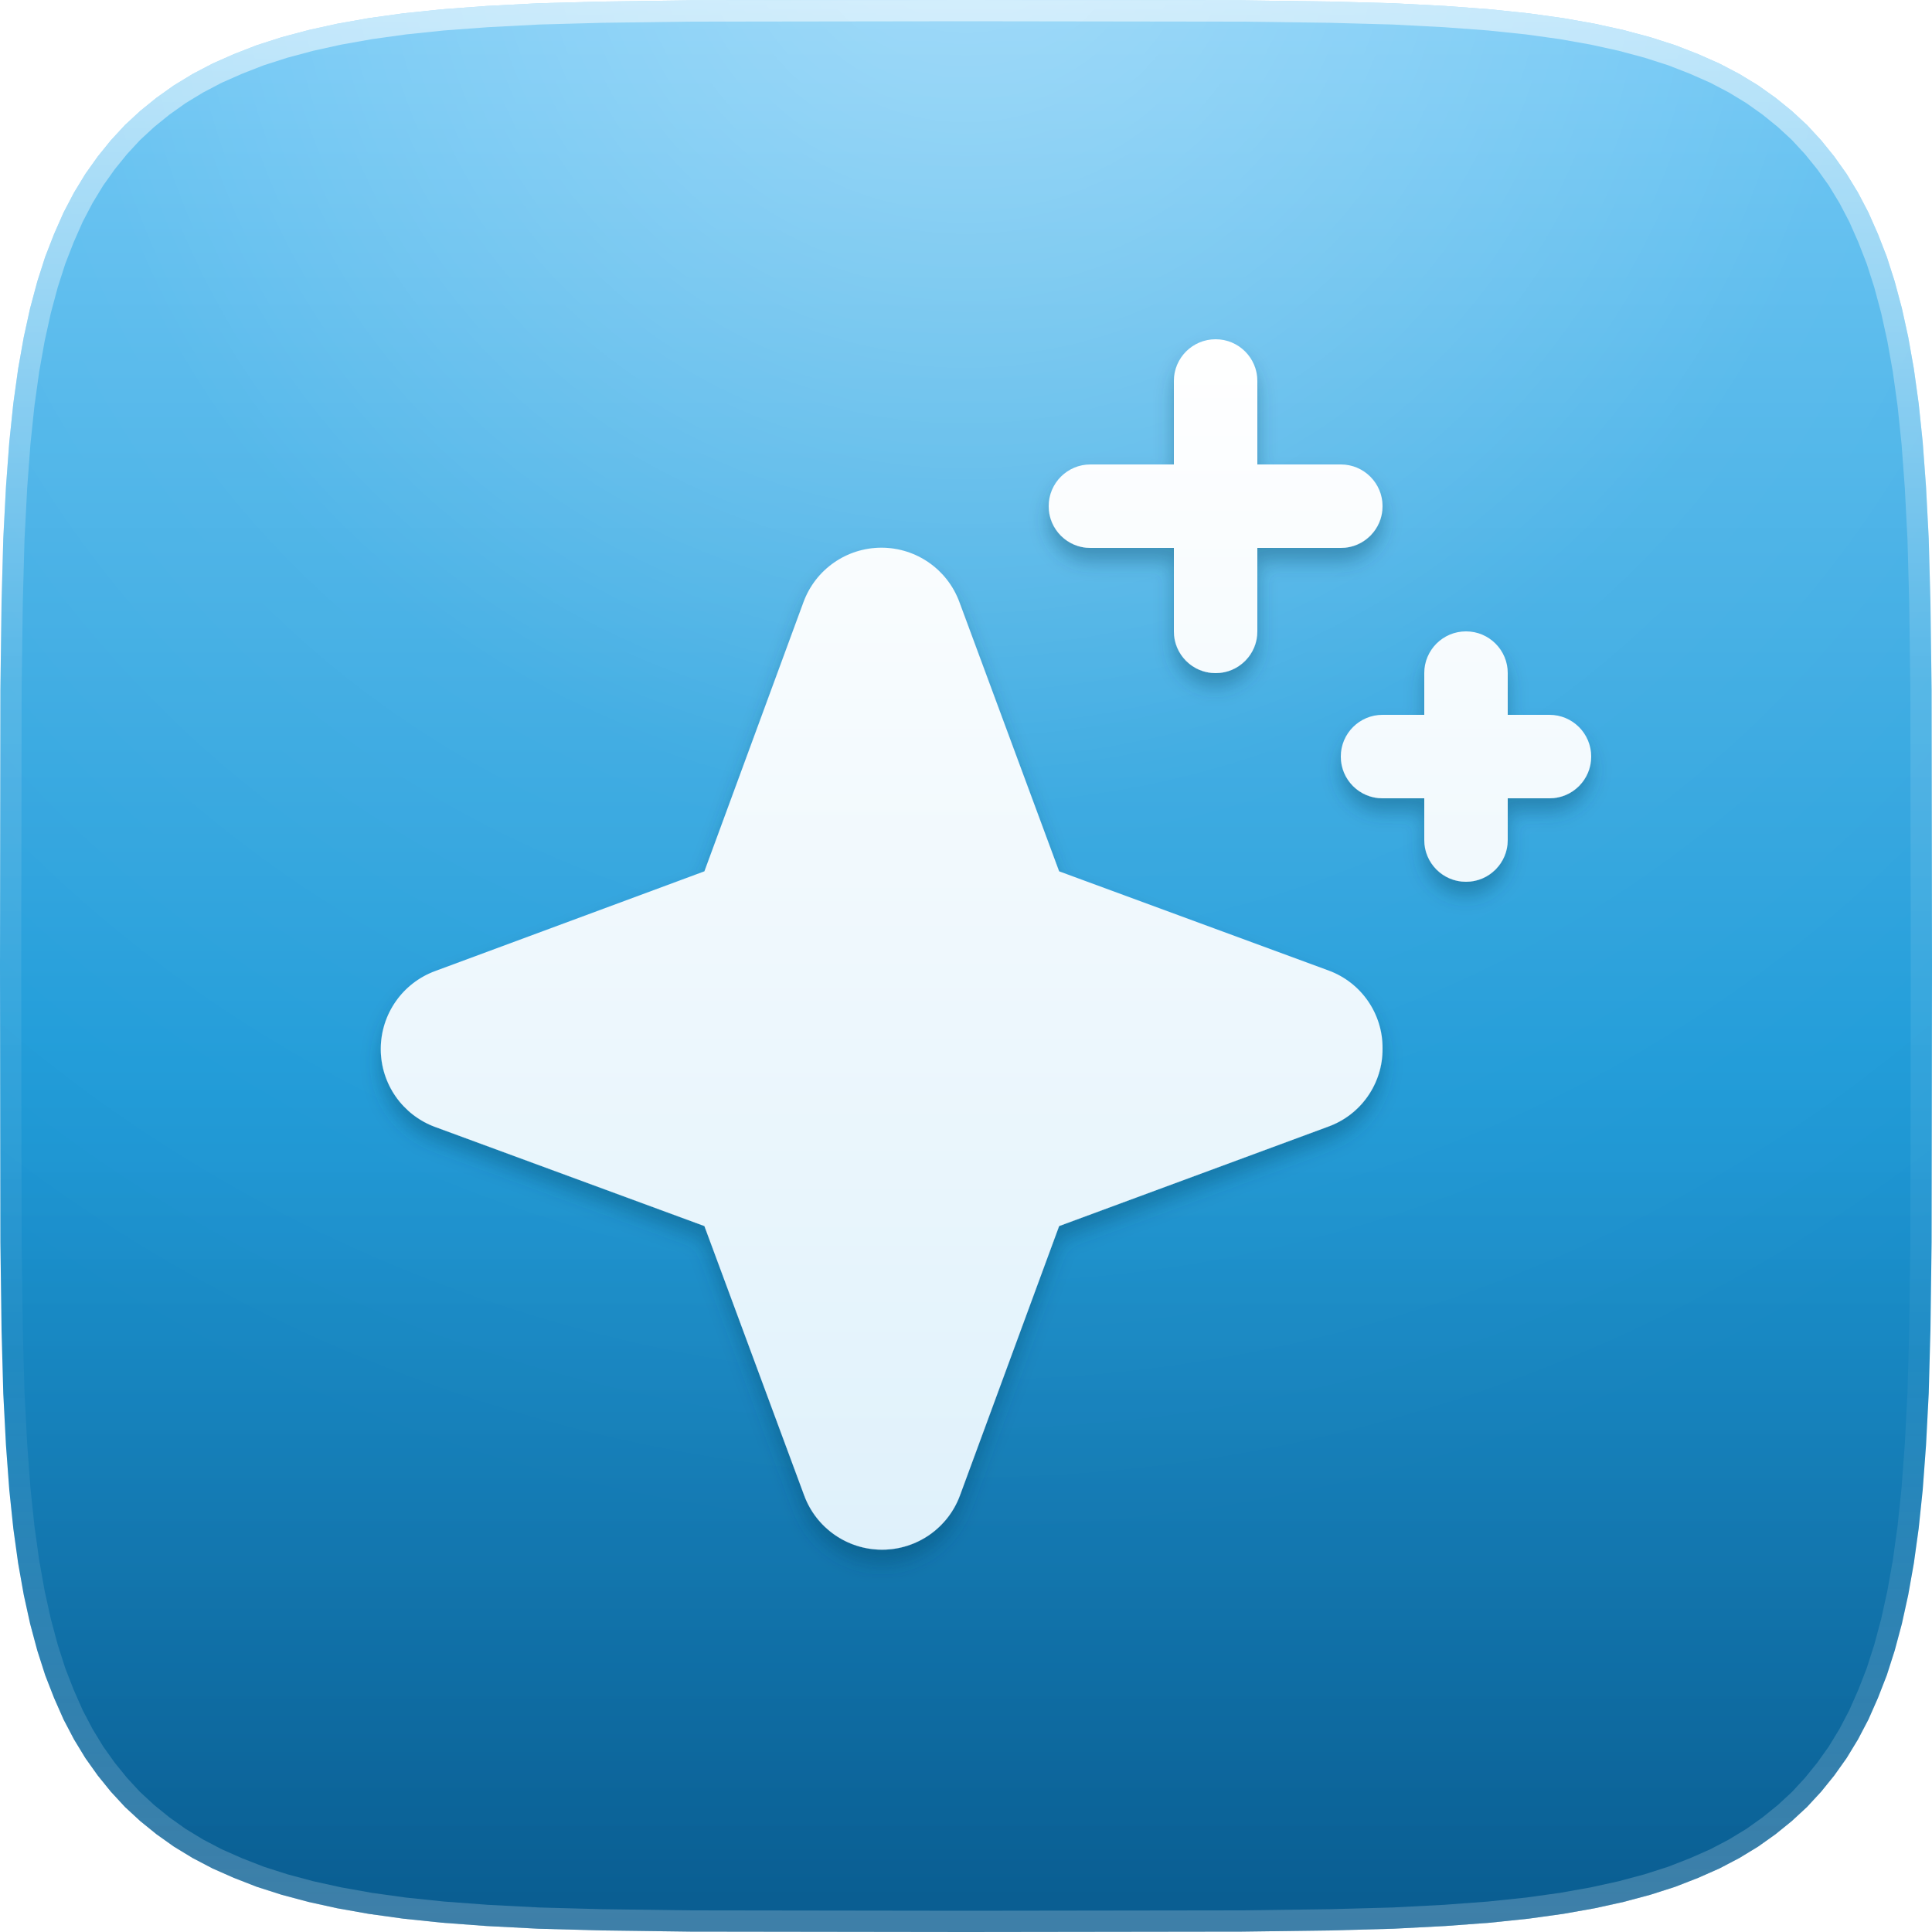
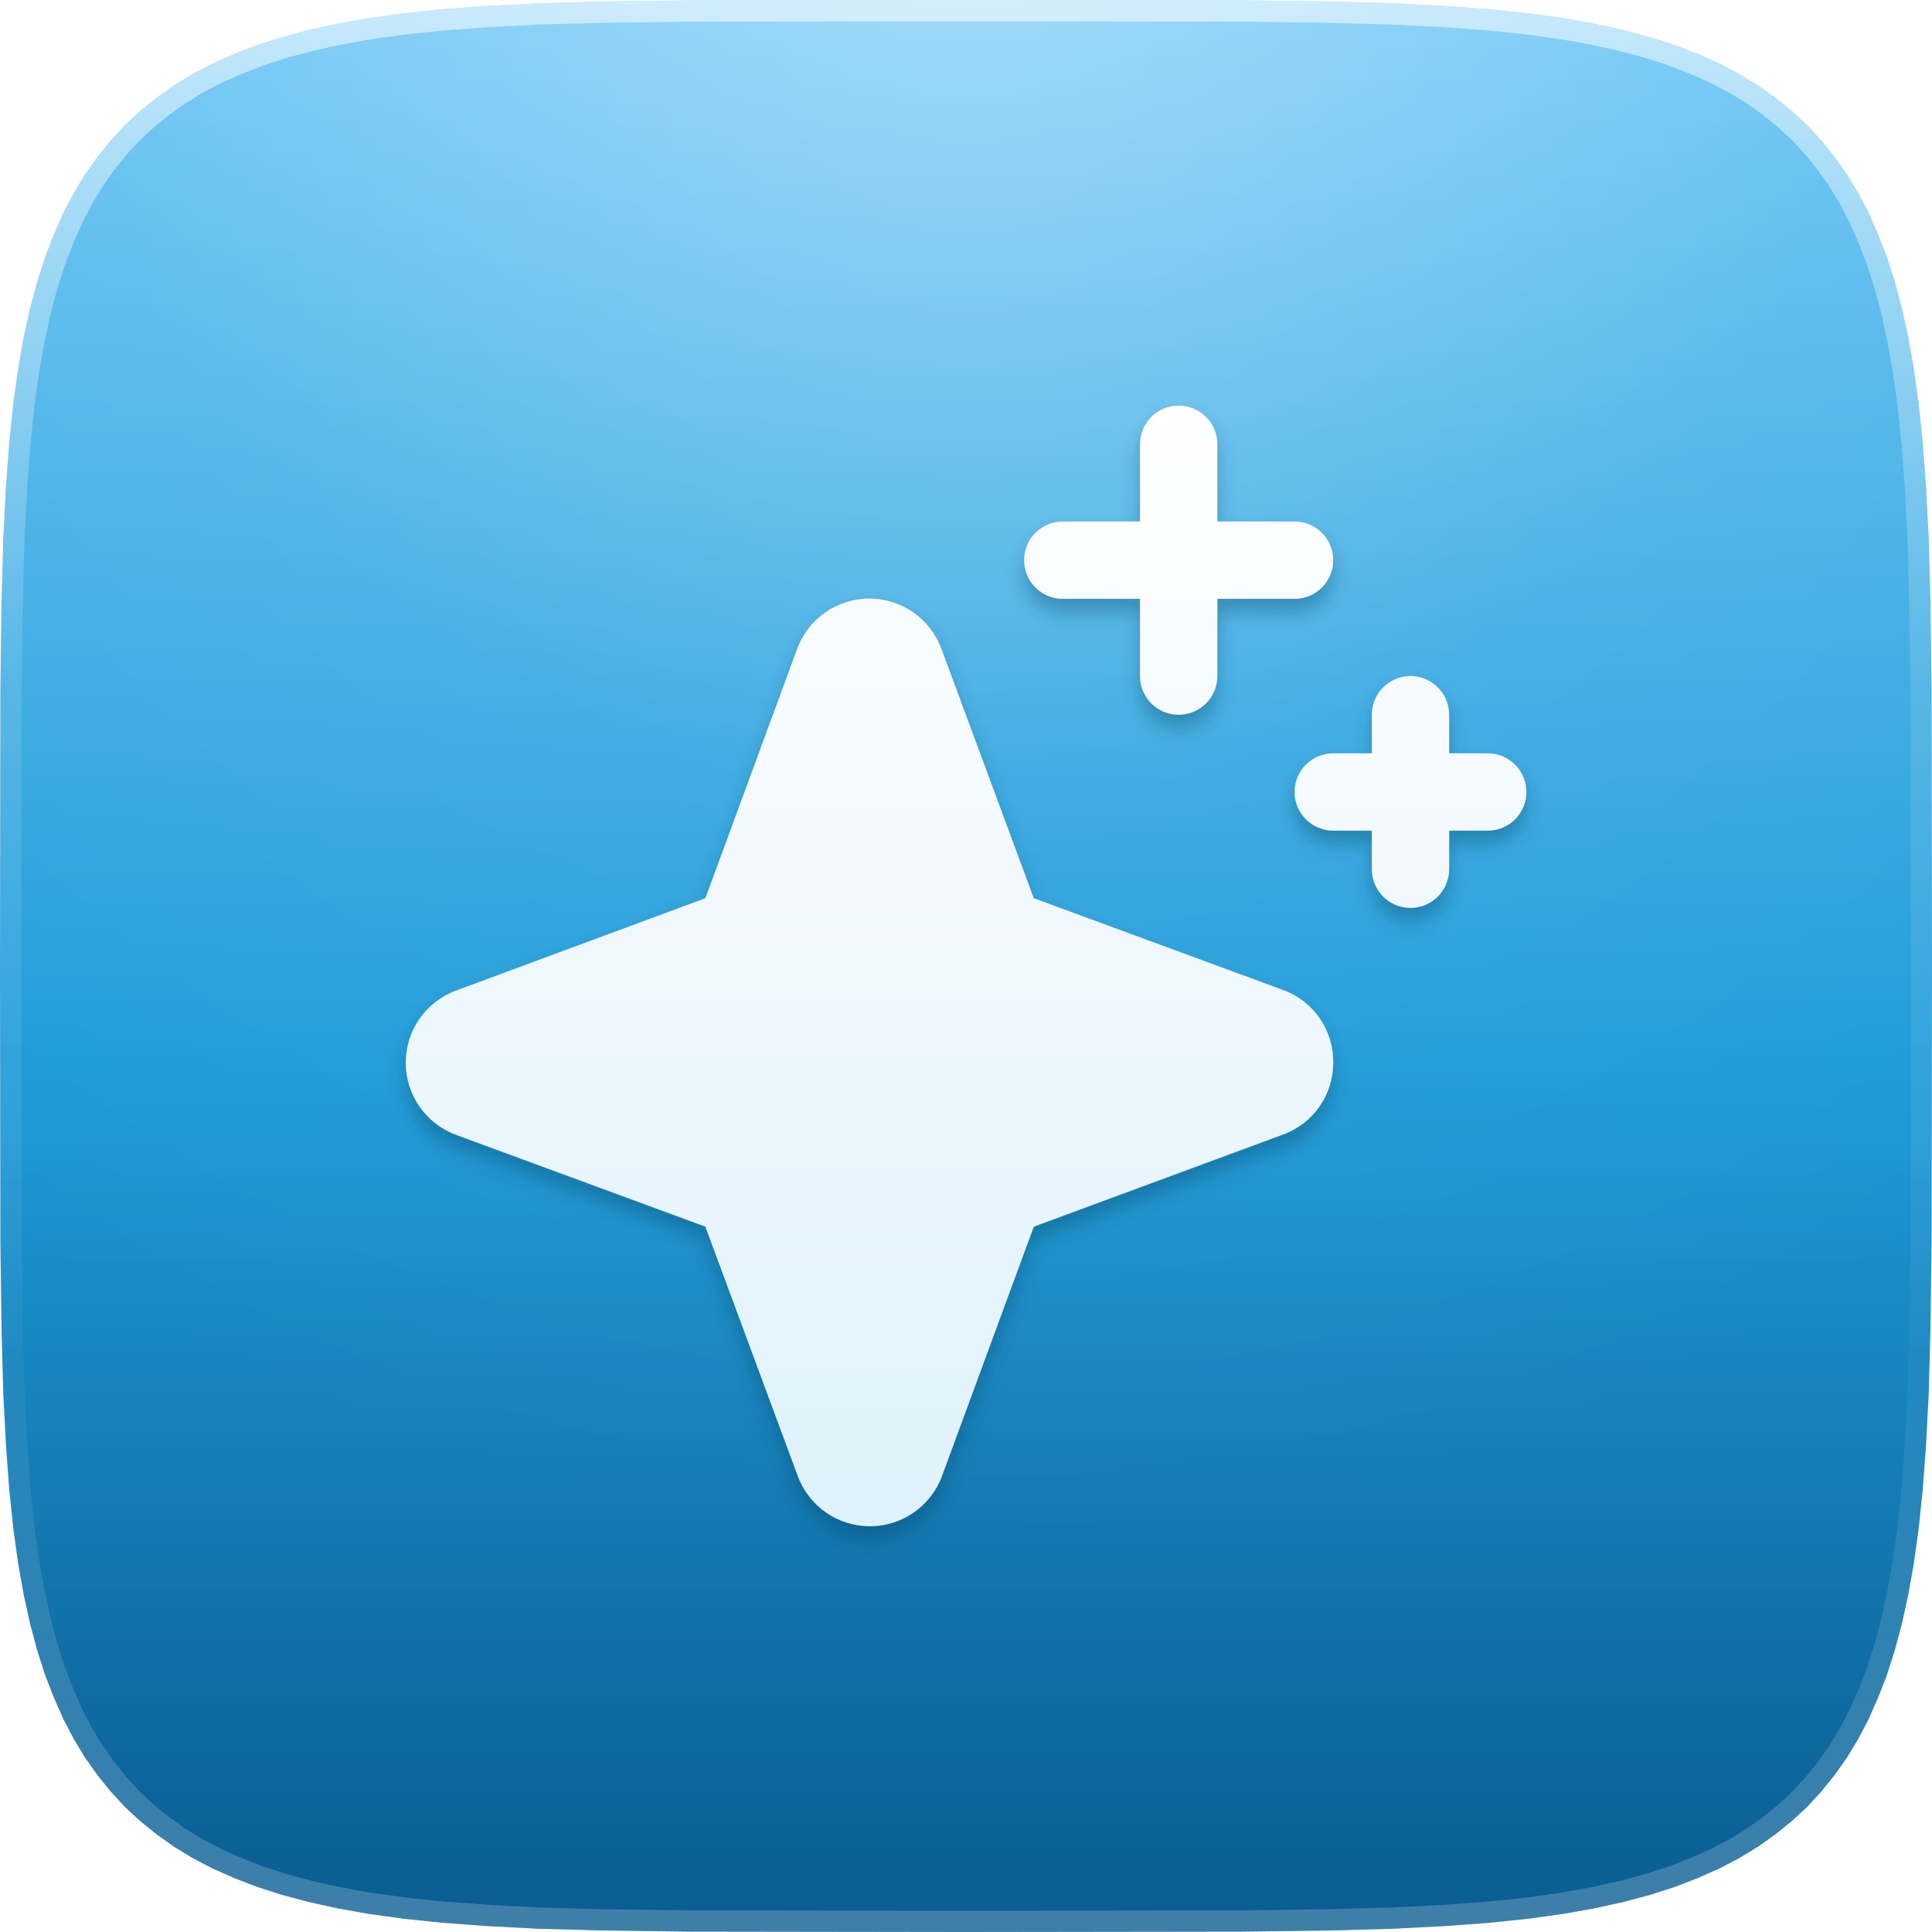
<svg xmlns="http://www.w3.org/2000/svg" viewBox="0 0 100 100" width="100" height="100">
  <defs>
    <linearGradient id="bg" x1="0" y1="0" x2="0" y2="1">
      <stop offset="0" stop-color="#6cc6f5" />
      <stop offset="0.55" stop-color="#1f9bd8" />
      <stop offset="1" stop-color="#0b6aa6" />
    </linearGradient>
    <radialGradient id="hl" cx=".5" cy="-.05" r=".85">
      <stop offset="0" stop-color="#fff" stop-opacity=".38" />
      <stop offset=".55" stop-color="#fff" stop-opacity=".06" />
      <stop offset="1" stop-color="#fff" stop-opacity="0" />
    </radialGradient>
    <linearGradient id="lo" x1="0" y1="0" x2="0" y2="1">
      <stop offset="0" stop-color="#000" stop-opacity="0" />
      <stop offset="0.6" stop-color="#000" stop-opacity="0" />
      <stop offset="1" stop-color="#000" stop-opacity="0.14" />
    </linearGradient>
    <linearGradient id="edge" x1="0" y1="0" x2="0" y2="1">
      <stop offset="0" stop-color="#fff" stop-opacity="0.55" />
      <stop offset="0.35" stop-color="#fff" stop-opacity="0.12" />
      <stop offset="0.7" stop-color="#fff" stop-opacity="0.04" />
      <stop offset="1" stop-color="#fff" stop-opacity="0.22" />
    </linearGradient>
    <linearGradient id="w" x1="0" y1="0" x2="0" y2="1">
      <stop offset="0" stop-color="#ffffff" />
      <stop offset="1" stop-color="#dff1fb" />
    </linearGradient>
    <filter id="sh" x="-30%" y="-30%" width="160%" height="170%" color-interpolation-filters="sRGB">
      <feDropShadow dx="0" dy="2.6" stdDeviation="2.6" flood-color="#063f63" flood-opacity=".55" />
      <feDropShadow dx="0" dy=".7" stdDeviation=".5" flood-color="#063f63" flood-opacity=".35" />
    </filter>
    <clipPath id="cl">
      <path d="M100.00 50.00L99.98 64.28L99.92 68.84L99.83 72.14L99.69 74.82L99.52 77.11L99.31 79.12L99.06 80.92L98.77 82.55L98.44 84.05L98.07 85.43L97.66 86.71L97.20 87.89L96.71 89.00L96.17 90.03L95.58 91.00L94.94 91.90L94.26 92.74L93.53 93.53L92.74 94.26L91.90 94.94L91.00 95.58L90.03 96.17L89.00 96.71L87.89 97.20L86.71 97.66L85.43 98.07L84.05 98.44L82.55 98.77L80.92 99.06L79.12 99.31L77.11 99.52L74.82 99.69L72.14 99.83L68.84 99.92L64.28 99.98L50.00 100.00L35.72 99.98L31.16 99.92L27.86 99.83L25.18 99.69L22.89 99.52L20.88 99.31L19.08 99.06L17.45 98.77L15.95 98.44L14.57 98.07L13.29 97.66L12.11 97.20L11.00 96.71L9.97 96.17L9.00 95.58L8.10 94.94L7.26 94.26L6.47 93.53L5.74 92.74L5.06 91.90L4.42 91.00L3.83 90.03L3.29 89.00L2.80 87.89L2.34 86.71L1.93 85.43L1.56 84.05L1.23 82.55L0.94 80.92L0.69 79.12L0.48 77.11L0.31 74.82L0.17 72.14L0.08 68.84L0.02 64.28L0.00 50.00L0.02 35.72L0.08 31.16L0.17 27.86L0.31 25.18L0.48 22.89L0.69 20.88L0.94 19.08L1.23 17.45L1.56 15.95L1.93 14.57L2.34 13.29L2.80 12.11L3.29 11.00L3.83 9.97L4.42 9.00L5.06 8.10L5.74 7.26L6.47 6.47L7.26 5.74L8.10 5.06L9.00 4.42L9.97 3.83L11.00 3.29L12.11 2.80L13.29 2.34L14.57 1.93L15.95 1.56L17.45 1.23L19.08 0.94L20.88 0.69L22.89 0.48L25.18 0.31L27.86 0.17L31.16 0.08L35.72 0.02L50.00 0.00L64.28 0.02L68.84 0.08L72.14 0.17L74.82 0.31L77.11 0.48L79.12 0.69L80.92 0.94L82.55 1.23L84.05 1.56L85.43 1.93L86.71 2.34L87.89 2.80L89.00 3.29L90.03 3.83L91.00 4.42L91.90 5.06L92.74 5.74L93.53 6.47L94.26 7.26L94.94 8.10L95.58 9.00L96.17 9.97L96.71 11.00L97.20 12.11L97.66 13.29L98.07 14.57L98.44 15.95L98.77 17.45L99.06 19.08L99.31 20.88L99.52 22.89L99.69 25.18L99.83 27.86L99.92 31.16L99.98 35.72Z" />
    </clipPath>
  </defs>
  <path d="M100.00 50.00L99.98 64.28L99.92 68.84L99.83 72.14L99.69 74.82L99.52 77.11L99.31 79.12L99.06 80.92L98.77 82.55L98.44 84.05L98.07 85.43L97.66 86.71L97.20 87.89L96.71 89.00L96.17 90.03L95.58 91.00L94.94 91.90L94.26 92.74L93.53 93.53L92.74 94.26L91.90 94.94L91.00 95.58L90.03 96.17L89.00 96.71L87.89 97.20L86.71 97.66L85.43 98.07L84.05 98.44L82.55 98.77L80.92 99.06L79.12 99.31L77.11 99.52L74.82 99.69L72.14 99.83L68.84 99.92L64.28 99.98L50.00 100.00L35.72 99.98L31.16 99.92L27.86 99.83L25.18 99.69L22.89 99.52L20.88 99.31L19.08 99.06L17.45 98.77L15.95 98.44L14.57 98.07L13.29 97.66L12.11 97.20L11.00 96.71L9.97 96.17L9.00 95.58L8.10 94.94L7.26 94.26L6.47 93.53L5.74 92.74L5.06 91.90L4.42 91.00L3.83 90.03L3.29 89.00L2.80 87.89L2.34 86.71L1.93 85.43L1.56 84.05L1.23 82.55L0.94 80.92L0.69 79.12L0.48 77.11L0.31 74.82L0.17 72.14L0.08 68.84L0.02 64.28L0.00 50.00L0.02 35.72L0.08 31.16L0.17 27.86L0.31 25.18L0.48 22.89L0.69 20.88L0.94 19.08L1.23 17.45L1.56 15.95L1.93 14.57L2.34 13.29L2.80 12.11L3.29 11.00L3.83 9.97L4.42 9.00L5.06 8.10L5.74 7.26L6.47 6.47L7.26 5.74L8.10 5.06L9.00 4.42L9.97 3.83L11.00 3.29L12.11 2.80L13.29 2.34L14.57 1.93L15.95 1.56L17.45 1.23L19.08 0.94L20.88 0.69L22.89 0.48L25.18 0.31L27.86 0.17L31.16 0.08L35.72 0.02L50.00 0.00L64.28 0.02L68.84 0.08L72.14 0.17L74.82 0.31L77.11 0.48L79.12 0.69L80.92 0.94L82.55 1.23L84.05 1.56L85.43 1.93L86.71 2.34L87.89 2.80L89.00 3.29L90.03 3.83L91.00 4.42L91.90 5.06L92.74 5.74L93.53 6.47L94.26 7.26L94.94 8.10L95.58 9.00L96.17 9.97L96.71 11.00L97.20 12.11L97.66 13.29L98.07 14.57L98.44 15.95L98.77 17.45L99.06 19.08L99.31 20.88L99.52 22.89L99.69 25.18L99.83 27.86L99.92 31.16L99.98 35.72Z" fill="url(#bg)" />
  <g clip-path="url(#cl)">
    <path d="M100.00 50.00L99.98 64.28L99.92 68.84L99.83 72.14L99.69 74.82L99.52 77.11L99.31 79.12L99.06 80.92L98.77 82.55L98.44 84.05L98.07 85.43L97.66 86.71L97.20 87.89L96.71 89.00L96.17 90.03L95.58 91.00L94.94 91.90L94.26 92.74L93.53 93.53L92.74 94.26L91.90 94.94L91.00 95.58L90.03 96.17L89.00 96.71L87.89 97.20L86.71 97.66L85.43 98.07L84.05 98.44L82.55 98.77L80.92 99.06L79.12 99.31L77.11 99.52L74.82 99.69L72.14 99.83L68.84 99.92L64.28 99.98L50.00 100.00L35.72 99.98L31.16 99.92L27.86 99.83L25.18 99.69L22.89 99.52L20.88 99.31L19.08 99.06L17.45 98.77L15.95 98.44L14.57 98.07L13.29 97.66L12.11 97.20L11.00 96.71L9.97 96.17L9.00 95.58L8.10 94.94L7.26 94.26L6.47 93.53L5.74 92.74L5.06 91.90L4.42 91.00L3.83 90.03L3.29 89.00L2.80 87.89L2.34 86.71L1.93 85.43L1.56 84.05L1.23 82.55L0.94 80.92L0.69 79.12L0.48 77.11L0.31 74.82L0.17 72.14L0.08 68.84L0.02 64.28L0.00 50.00L0.02 35.72L0.08 31.16L0.17 27.86L0.31 25.18L0.48 22.89L0.69 20.88L0.94 19.08L1.23 17.45L1.56 15.95L1.93 14.57L2.34 13.29L2.80 12.11L3.29 11.00L3.83 9.97L4.42 9.00L5.06 8.10L5.74 7.26L6.47 6.47L7.26 5.74L8.10 5.06L9.00 4.42L9.97 3.83L11.00 3.29L12.11 2.80L13.29 2.34L14.57 1.93L15.95 1.56L17.45 1.23L19.08 0.94L20.88 0.69L22.89 0.48L25.18 0.31L27.86 0.17L31.16 0.08L35.72 0.02L50.00 0.00L64.28 0.02L68.84 0.08L72.14 0.17L74.82 0.31L77.11 0.48L79.12 0.69L80.92 0.94L82.55 1.23L84.05 1.56L85.43 1.93L86.71 2.34L87.89 2.80L89.00 3.29L90.03 3.83L91.00 4.42L91.90 5.06L92.74 5.74L93.53 6.47L94.26 7.26L94.94 8.10L95.58 9.00L96.17 9.97L96.71 11.00L97.20 12.11L97.66 13.29L98.07 14.57L98.44 15.95L98.77 17.45L99.06 19.08L99.31 20.88L99.52 22.89L99.69 25.18L99.83 27.86L99.92 31.16L99.98 35.72Z" fill="url(#hl)" />
    <path d="M100.00 50.00L99.98 64.28L99.92 68.84L99.83 72.14L99.69 74.82L99.52 77.11L99.31 79.12L99.06 80.92L98.77 82.55L98.44 84.05L98.07 85.43L97.66 86.71L97.20 87.89L96.71 89.00L96.17 90.03L95.58 91.00L94.94 91.90L94.26 92.74L93.53 93.53L92.74 94.26L91.90 94.94L91.00 95.58L90.03 96.17L89.00 96.71L87.89 97.20L86.71 97.66L85.43 98.07L84.05 98.44L82.55 98.77L80.92 99.06L79.12 99.31L77.11 99.52L74.82 99.69L72.14 99.83L68.84 99.92L64.28 99.98L50.00 100.00L35.72 99.98L31.16 99.92L27.86 99.83L25.18 99.69L22.89 99.52L20.88 99.31L19.08 99.06L17.45 98.77L15.95 98.44L14.57 98.07L13.29 97.66L12.11 97.20L11.00 96.71L9.97 96.17L9.00 95.58L8.10 94.94L7.26 94.26L6.47 93.53L5.74 92.74L5.06 91.90L4.42 91.00L3.83 90.03L3.29 89.00L2.80 87.89L2.34 86.71L1.93 85.43L1.56 84.05L1.23 82.55L0.94 80.92L0.69 79.12L0.48 77.11L0.31 74.82L0.17 72.14L0.08 68.84L0.02 64.28L0.00 50.00L0.02 35.72L0.08 31.16L0.17 27.86L0.31 25.18L0.48 22.89L0.69 20.88L0.94 19.08L1.23 17.45L1.56 15.95L1.93 14.57L2.34 13.29L2.80 12.11L3.29 11.00L3.83 9.97L4.42 9.00L5.06 8.10L5.74 7.26L6.47 6.47L7.26 5.74L8.10 5.06L9.00 4.42L9.97 3.83L11.00 3.29L12.11 2.80L13.29 2.34L14.57 1.93L15.95 1.56L17.45 1.23L19.08 0.94L20.88 0.69L22.89 0.48L25.18 0.31L27.86 0.17L31.16 0.08L35.72 0.02L50.00 0.00L64.28 0.02L68.84 0.08L72.14 0.17L74.82 0.31L77.11 0.48L79.12 0.69L80.92 0.94L82.55 1.23L84.05 1.56L85.43 1.93L86.71 2.34L87.89 2.80L89.00 3.29L90.03 3.83L91.00 4.42L91.90 5.06L92.74 5.74L93.53 6.47L94.26 7.26L94.94 8.10L95.58 9.00L96.17 9.97L96.71 11.00L97.20 12.11L97.66 13.29L98.07 14.57L98.44 15.95L98.77 17.45L99.06 19.08L99.31 20.88L99.52 22.89L99.69 25.18L99.83 27.86L99.92 31.16L99.98 35.72Z" fill="url(#lo)" />
    <g filter="url(#sh)">
-       <g transform="translate(15.4 15.4) scale(0.27)" fill="url(#w)">
-         <path d="M208,144a15.78,15.78,0,0,1-10.42,14.94L146,178l-19,51.62a15.92,15.92,0,0,1-29.88,0L78,178l-51.62-19a15.92,15.92,0,0,1,0-29.88L78,110l19-51.62a15.92,15.92,0,0,1,29.88,0L146,110l51.62,19A15.78,15.78,0,0,1,208,144ZM152,48h16V64a8,8,0,0,0,16,0V48h16a8,8,0,0,0,0-16H184V16a8,8,0,0,0-16,0V32H152a8,8,0,0,0,0,16Zm88,32h-8V72a8,8,0,0,0-16,0v8h-8a8,8,0,0,0,0,16h8v8a8,8,0,0,0,16,0V96h8a8,8,0,0,0,0-16Z" />
+       <g transform="translate(50 50) scale(0.9258) translate(-51.03 -48.89)">
+         <g transform="translate(15.4 15.4) scale(0.27)" fill="url(#w)">
+           <path d="M208,144a15.78,15.78,0,0,1-10.42,14.94L146,178l-19,51.62a15.92,15.92,0,0,1-29.88,0L78,178l-51.62-19a15.92,15.92,0,0,1,0-29.88L78,110l19-51.62a15.92,15.92,0,0,1,29.88,0L146,110l51.62,19A15.78,15.78,0,0,1,208,144ZM152,48h16V64a8,8,0,0,0,16,0V48h16a8,8,0,0,0,0-16H184V16a8,8,0,0,0-16,0V32H152a8,8,0,0,0,0,16Zm88,32h-8V72a8,8,0,0,0-16,0v8h-8a8,8,0,0,0,0,16h8v8a8,8,0,0,0,16,0V96h8a8,8,0,0,0,0-16Z" />
+         </g>
      </g>
    </g>
    <path d="M100.00 50.00L99.98 64.28L99.92 68.84L99.83 72.14L99.69 74.82L99.52 77.11L99.31 79.12L99.06 80.92L98.77 82.55L98.44 84.05L98.07 85.43L97.66 86.71L97.20 87.89L96.71 89.00L96.17 90.03L95.58 91.00L94.94 91.90L94.26 92.74L93.53 93.53L92.74 94.26L91.90 94.94L91.00 95.58L90.03 96.17L89.00 96.71L87.89 97.20L86.71 97.66L85.43 98.07L84.05 98.44L82.55 98.77L80.92 99.06L79.12 99.31L77.11 99.52L74.82 99.69L72.14 99.83L68.84 99.92L64.28 99.98L50.00 100.00L35.72 99.98L31.16 99.92L27.86 99.83L25.18 99.69L22.89 99.52L20.88 99.31L19.08 99.06L17.45 98.77L15.95 98.44L14.57 98.07L13.29 97.66L12.11 97.20L11.00 96.71L9.97 96.17L9.00 95.58L8.10 94.94L7.26 94.26L6.47 93.53L5.74 92.74L5.06 91.90L4.42 91.00L3.83 90.03L3.29 89.00L2.80 87.89L2.34 86.71L1.93 85.43L1.56 84.05L1.23 82.55L0.94 80.92L0.69 79.12L0.48 77.11L0.31 74.82L0.17 72.14L0.08 68.84L0.02 64.28L0.00 50.00L0.02 35.72L0.08 31.16L0.17 27.86L0.31 25.18L0.48 22.89L0.69 20.88L0.94 19.08L1.23 17.45L1.56 15.95L1.93 14.57L2.34 13.29L2.80 12.11L3.29 11.00L3.83 9.97L4.42 9.00L5.06 8.10L5.74 7.26L6.47 6.47L7.26 5.74L8.10 5.06L9.00 4.42L9.97 3.83L11.00 3.29L12.11 2.80L13.29 2.34L14.57 1.93L15.95 1.56L17.45 1.23L19.08 0.94L20.88 0.69L22.89 0.48L25.18 0.31L27.86 0.17L31.16 0.08L35.72 0.02L50.00 0.00L64.28 0.02L68.84 0.08L72.14 0.17L74.82 0.31L77.11 0.48L79.12 0.69L80.92 0.94L82.55 1.23L84.05 1.56L85.43 1.93L86.71 2.34L87.89 2.80L89.00 3.29L90.03 3.83L91.00 4.42L91.90 5.06L92.74 5.74L93.53 6.47L94.26 7.26L94.94 8.10L95.58 9.00L96.17 9.97L96.71 11.00L97.20 12.11L97.66 13.29L98.07 14.57L98.44 15.95L98.77 17.45L99.06 19.08L99.31 20.88L99.52 22.89L99.69 25.18L99.83 27.86L99.92 31.16L99.98 35.72Z" fill="none" stroke="url(#edge)" stroke-width="2.2" />
  </g>
</svg>
